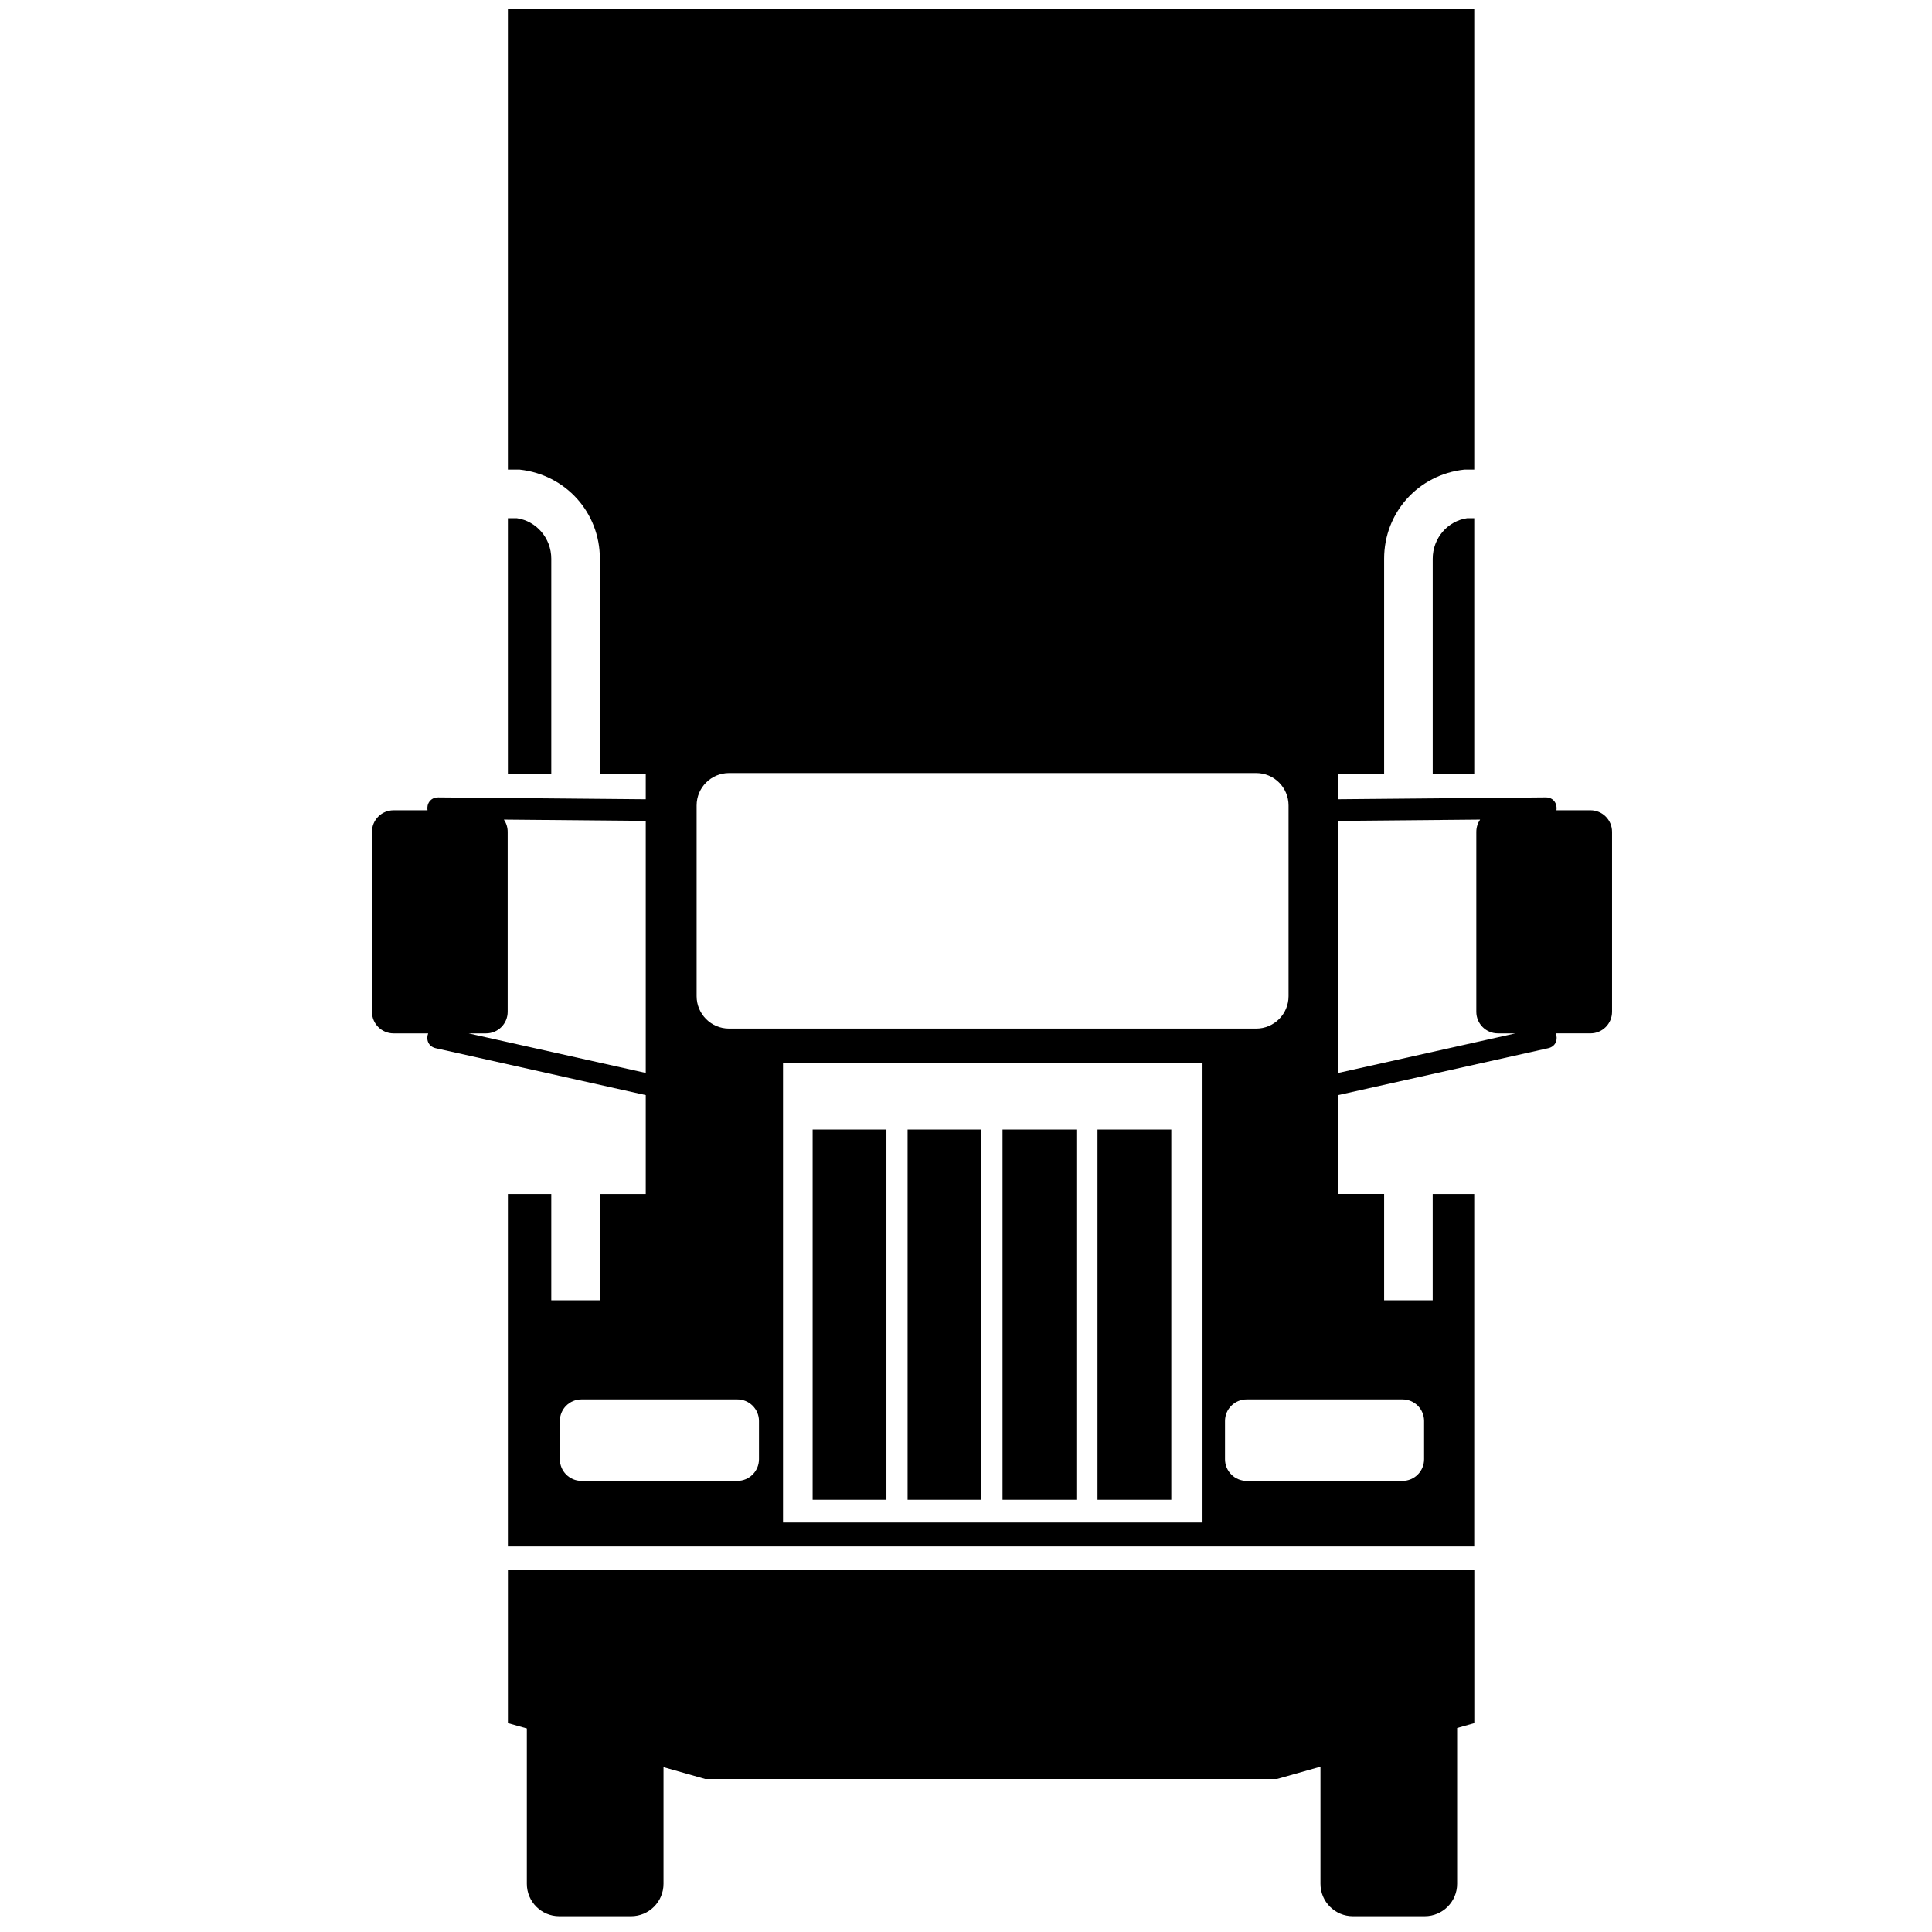
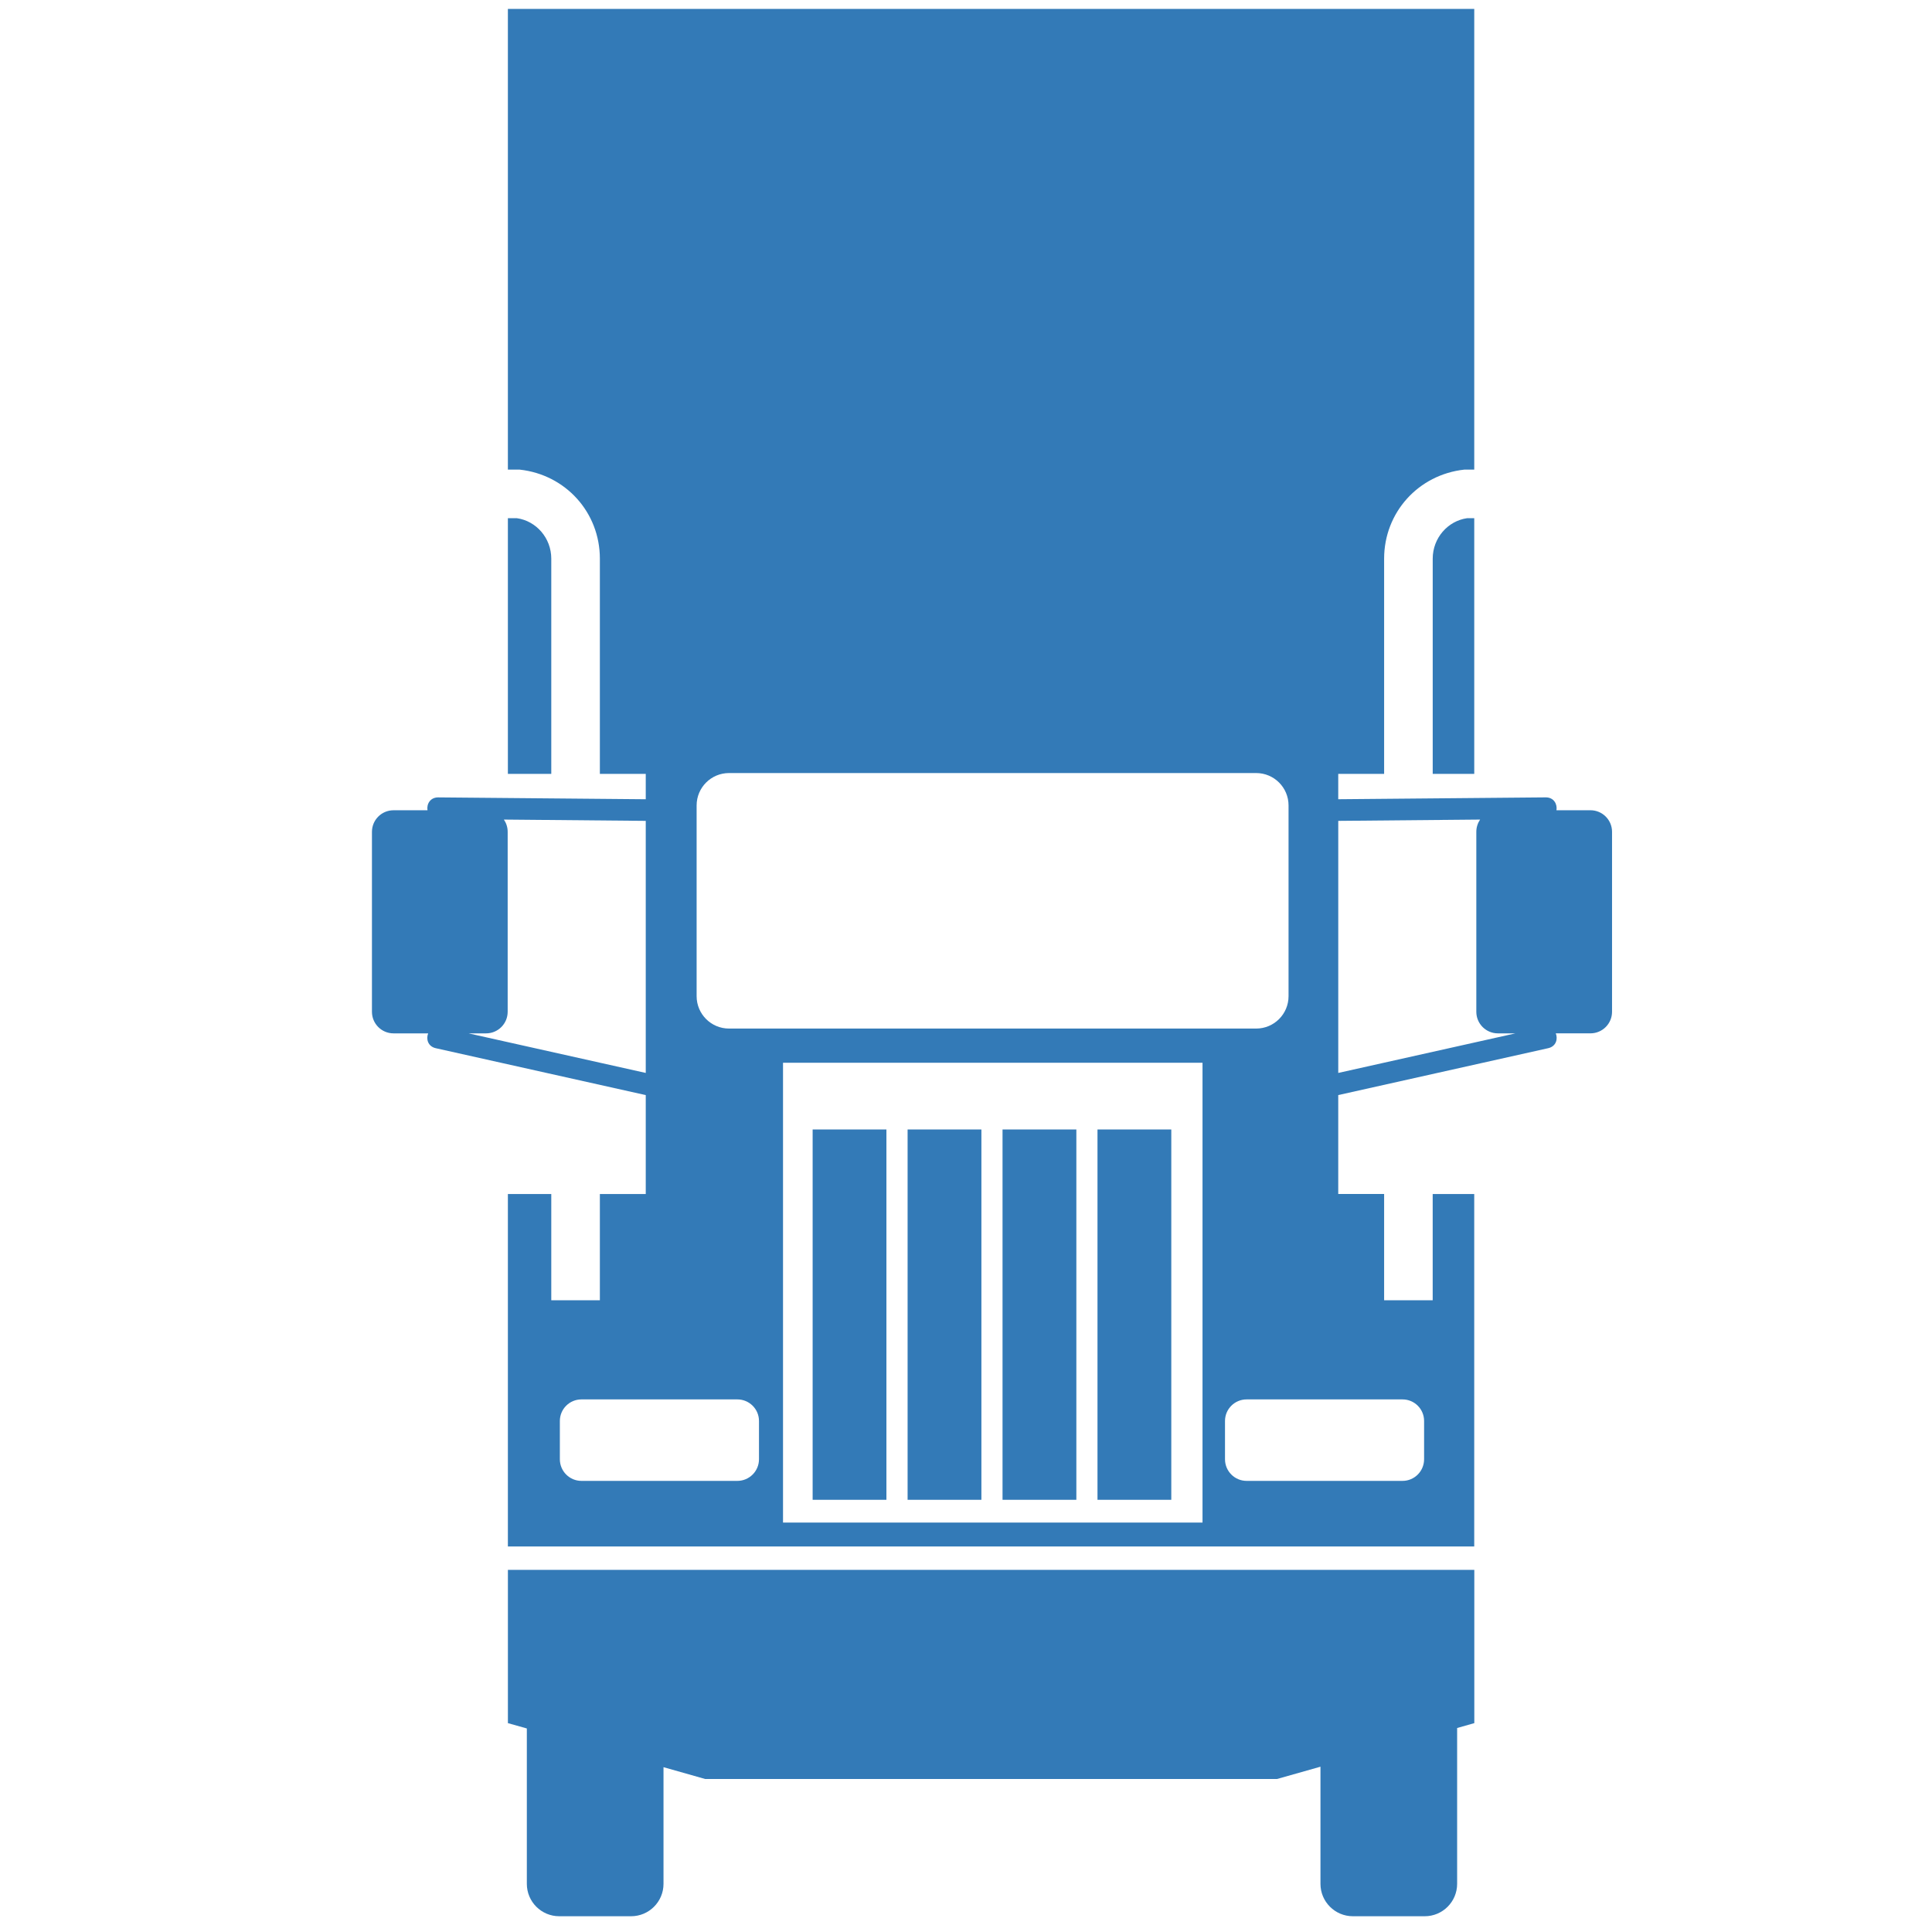
<svg xmlns="http://www.w3.org/2000/svg" version="1.0" id="Layer_1" x="0px" y="0px" width="100px" height="100px" viewBox="0 0 100 100" enable-background="new 0 0 100 100" xml:space="preserve">
-   <path d="M34.343,91.469v6.038c0,0.926-0.751,1.677-1.677,1.677h-3.721c-0.925,0-1.676-0.751-1.676-1.677v-8.042l-0.98-0.276v-7.934  h38.494H76.31v7.934l-0.889,0.252v8.066c0,0.926-0.751,1.677-1.676,1.677h-3.721c-0.925,0-1.677-0.751-1.677-1.677v-6.063  l-2.25,0.637H36.502L34.343,91.469z M26.288,40.056V26.822h0.468c0.993,0.141,1.778,1.021,1.778,2.095v11.139H26.288z   M76.307,26.822v13.233h-2.15V28.917c0-1.074,0.785-1.954,1.777-2.095H76.307z M24.253,53.487l9.171,2.048V42.488l-7.343-0.067  c0.124,0.182,0.196,0.398,0.196,0.635v9.313c0,0.619-0.501,1.118-1.118,1.118H24.253z M33.424,56.682l-10.867-2.427  c-0.409-0.091-0.512-0.478-0.395-0.768h-1.793c-0.617,0-1.117-0.499-1.117-1.118v-9.313c0-0.617,0.5-1.117,1.117-1.117h1.758  c-0.052-0.312,0.134-0.669,0.558-0.666l10.739,0.096v-1.312h-2.375V28.917c0-2.396-1.775-4.35-4.146-4.609h-0.615V0.461h50.019  v23.847h-0.52c-2.369,0.26-4.145,2.214-4.145,4.609v11.139h-2.375v1.312l10.739-0.096c0.423-0.003,0.608,0.354,0.556,0.666h1.759  c0.618,0,1.118,0.5,1.118,1.117v9.313c0,0.619-0.5,1.118-1.118,1.118h-1.794c0.118,0.29,0.016,0.677-0.393,0.768l-10.867,2.427v5.12  h2.375V67.3h2.514v-5.498h2.15v18.242H26.288V61.802h2.246V67.3h2.515v-5.498h2.375V56.682z M69.268,42.488v13.047l9.17-2.048  h-0.905c-0.619,0-1.119-0.499-1.119-1.118v-9.313c0-0.236,0.073-0.453,0.196-0.635L69.268,42.488z M40.529,55.009v23.8h21.713v-23.8  H40.529z M63.406,73.549v1.981c0,0.618,0.501,1.12,1.119,1.12h8.07c0.617,0,1.116-0.502,1.116-1.12v-1.981  c0-0.617-0.499-1.116-1.116-1.116h-8.07C63.907,72.433,63.406,72.932,63.406,73.549z M28.978,73.549v1.981  c0,0.618,0.5,1.12,1.117,1.12h8.071c0.617,0,1.119-0.502,1.119-1.12v-1.981c0-0.617-0.502-1.116-1.119-1.116h-8.071  C29.478,72.433,28.978,72.932,28.978,73.549z M66.695,51.562V41.69c0-0.927-0.749-1.677-1.676-1.677H37.734  c-0.926,0-1.677,0.75-1.677,1.677v9.872c0,0.925,0.751,1.676,1.677,1.676H65.02C65.946,53.238,66.695,52.487,66.695,51.562z   M56.806,58.46h3.82v19.169h-3.82V58.46z M42.062,58.46h3.819v19.169h-3.819V58.46z M46.977,58.46h3.82v19.169h-3.82V58.46z   M51.891,58.46h3.821v19.169h-3.821V58.46z" />
+   <path fill="#337ab7" d="M34.343,91.469v6.038c0,0.926-0.751,1.677-1.677,1.677h-3.721c-0.925,0-1.676-0.751-1.676-1.677v-8.042l-0.98-0.276v-7.934  h38.494H76.31v7.934l-0.889,0.252v8.066c0,0.926-0.751,1.677-1.676,1.677h-3.721c-0.925,0-1.677-0.751-1.677-1.677v-6.063  l-2.25,0.637H36.502L34.343,91.469z M26.288,40.056V26.822h0.468c0.993,0.141,1.778,1.021,1.778,2.095v11.139H26.288z   M76.307,26.822v13.233h-2.15V28.917c0-1.074,0.785-1.954,1.777-2.095H76.307z M24.253,53.487l9.171,2.048V42.488l-7.343-0.067  c0.124,0.182,0.196,0.398,0.196,0.635v9.313c0,0.619-0.501,1.118-1.118,1.118H24.253z M33.424,56.682l-10.867-2.427  c-0.409-0.091-0.512-0.478-0.395-0.768h-1.793c-0.617,0-1.117-0.499-1.117-1.118v-9.313c0-0.617,0.5-1.117,1.117-1.117h1.758  c-0.052-0.312,0.134-0.669,0.558-0.666l10.739,0.096v-1.312h-2.375V28.917c0-2.396-1.775-4.35-4.146-4.609h-0.615V0.461h50.019  v23.847h-0.52c-2.369,0.26-4.145,2.214-4.145,4.609v11.139h-2.375v1.312l10.739-0.096c0.423-0.003,0.608,0.354,0.556,0.666h1.759  c0.618,0,1.118,0.5,1.118,1.117v9.313c0,0.619-0.5,1.118-1.118,1.118h-1.794c0.118,0.29,0.016,0.677-0.393,0.768l-10.867,2.427v5.12  h2.375V67.3h2.514v-5.498h2.15v18.242H26.288V61.802h2.246V67.3h2.515v-5.498h2.375V56.682z M69.268,42.488v13.047l9.17-2.048  h-0.905c-0.619,0-1.119-0.499-1.119-1.118v-9.313c0-0.236,0.073-0.453,0.196-0.635L69.268,42.488z M40.529,55.009v23.8h21.713v-23.8  H40.529z M63.406,73.549v1.981c0,0.618,0.501,1.12,1.119,1.12h8.07c0.617,0,1.116-0.502,1.116-1.12v-1.981  c0-0.617-0.499-1.116-1.116-1.116h-8.07C63.907,72.433,63.406,72.932,63.406,73.549z M28.978,73.549v1.981  c0,0.618,0.5,1.12,1.117,1.12h8.071c0.617,0,1.119-0.502,1.119-1.12v-1.981c0-0.617-0.502-1.116-1.119-1.116h-8.071  C29.478,72.433,28.978,72.932,28.978,73.549z M66.695,51.562V41.69c0-0.927-0.749-1.677-1.676-1.677H37.734  c-0.926,0-1.677,0.75-1.677,1.677v9.872c0,0.925,0.751,1.676,1.677,1.676H65.02C65.946,53.238,66.695,52.487,66.695,51.562z   M56.806,58.46h3.82v19.169h-3.82V58.46z M42.062,58.46h3.819v19.169h-3.819V58.46z M46.977,58.46h3.82v19.169h-3.82V58.46z   M51.891,58.46h3.821v19.169h-3.821V58.46z" />
</svg>
